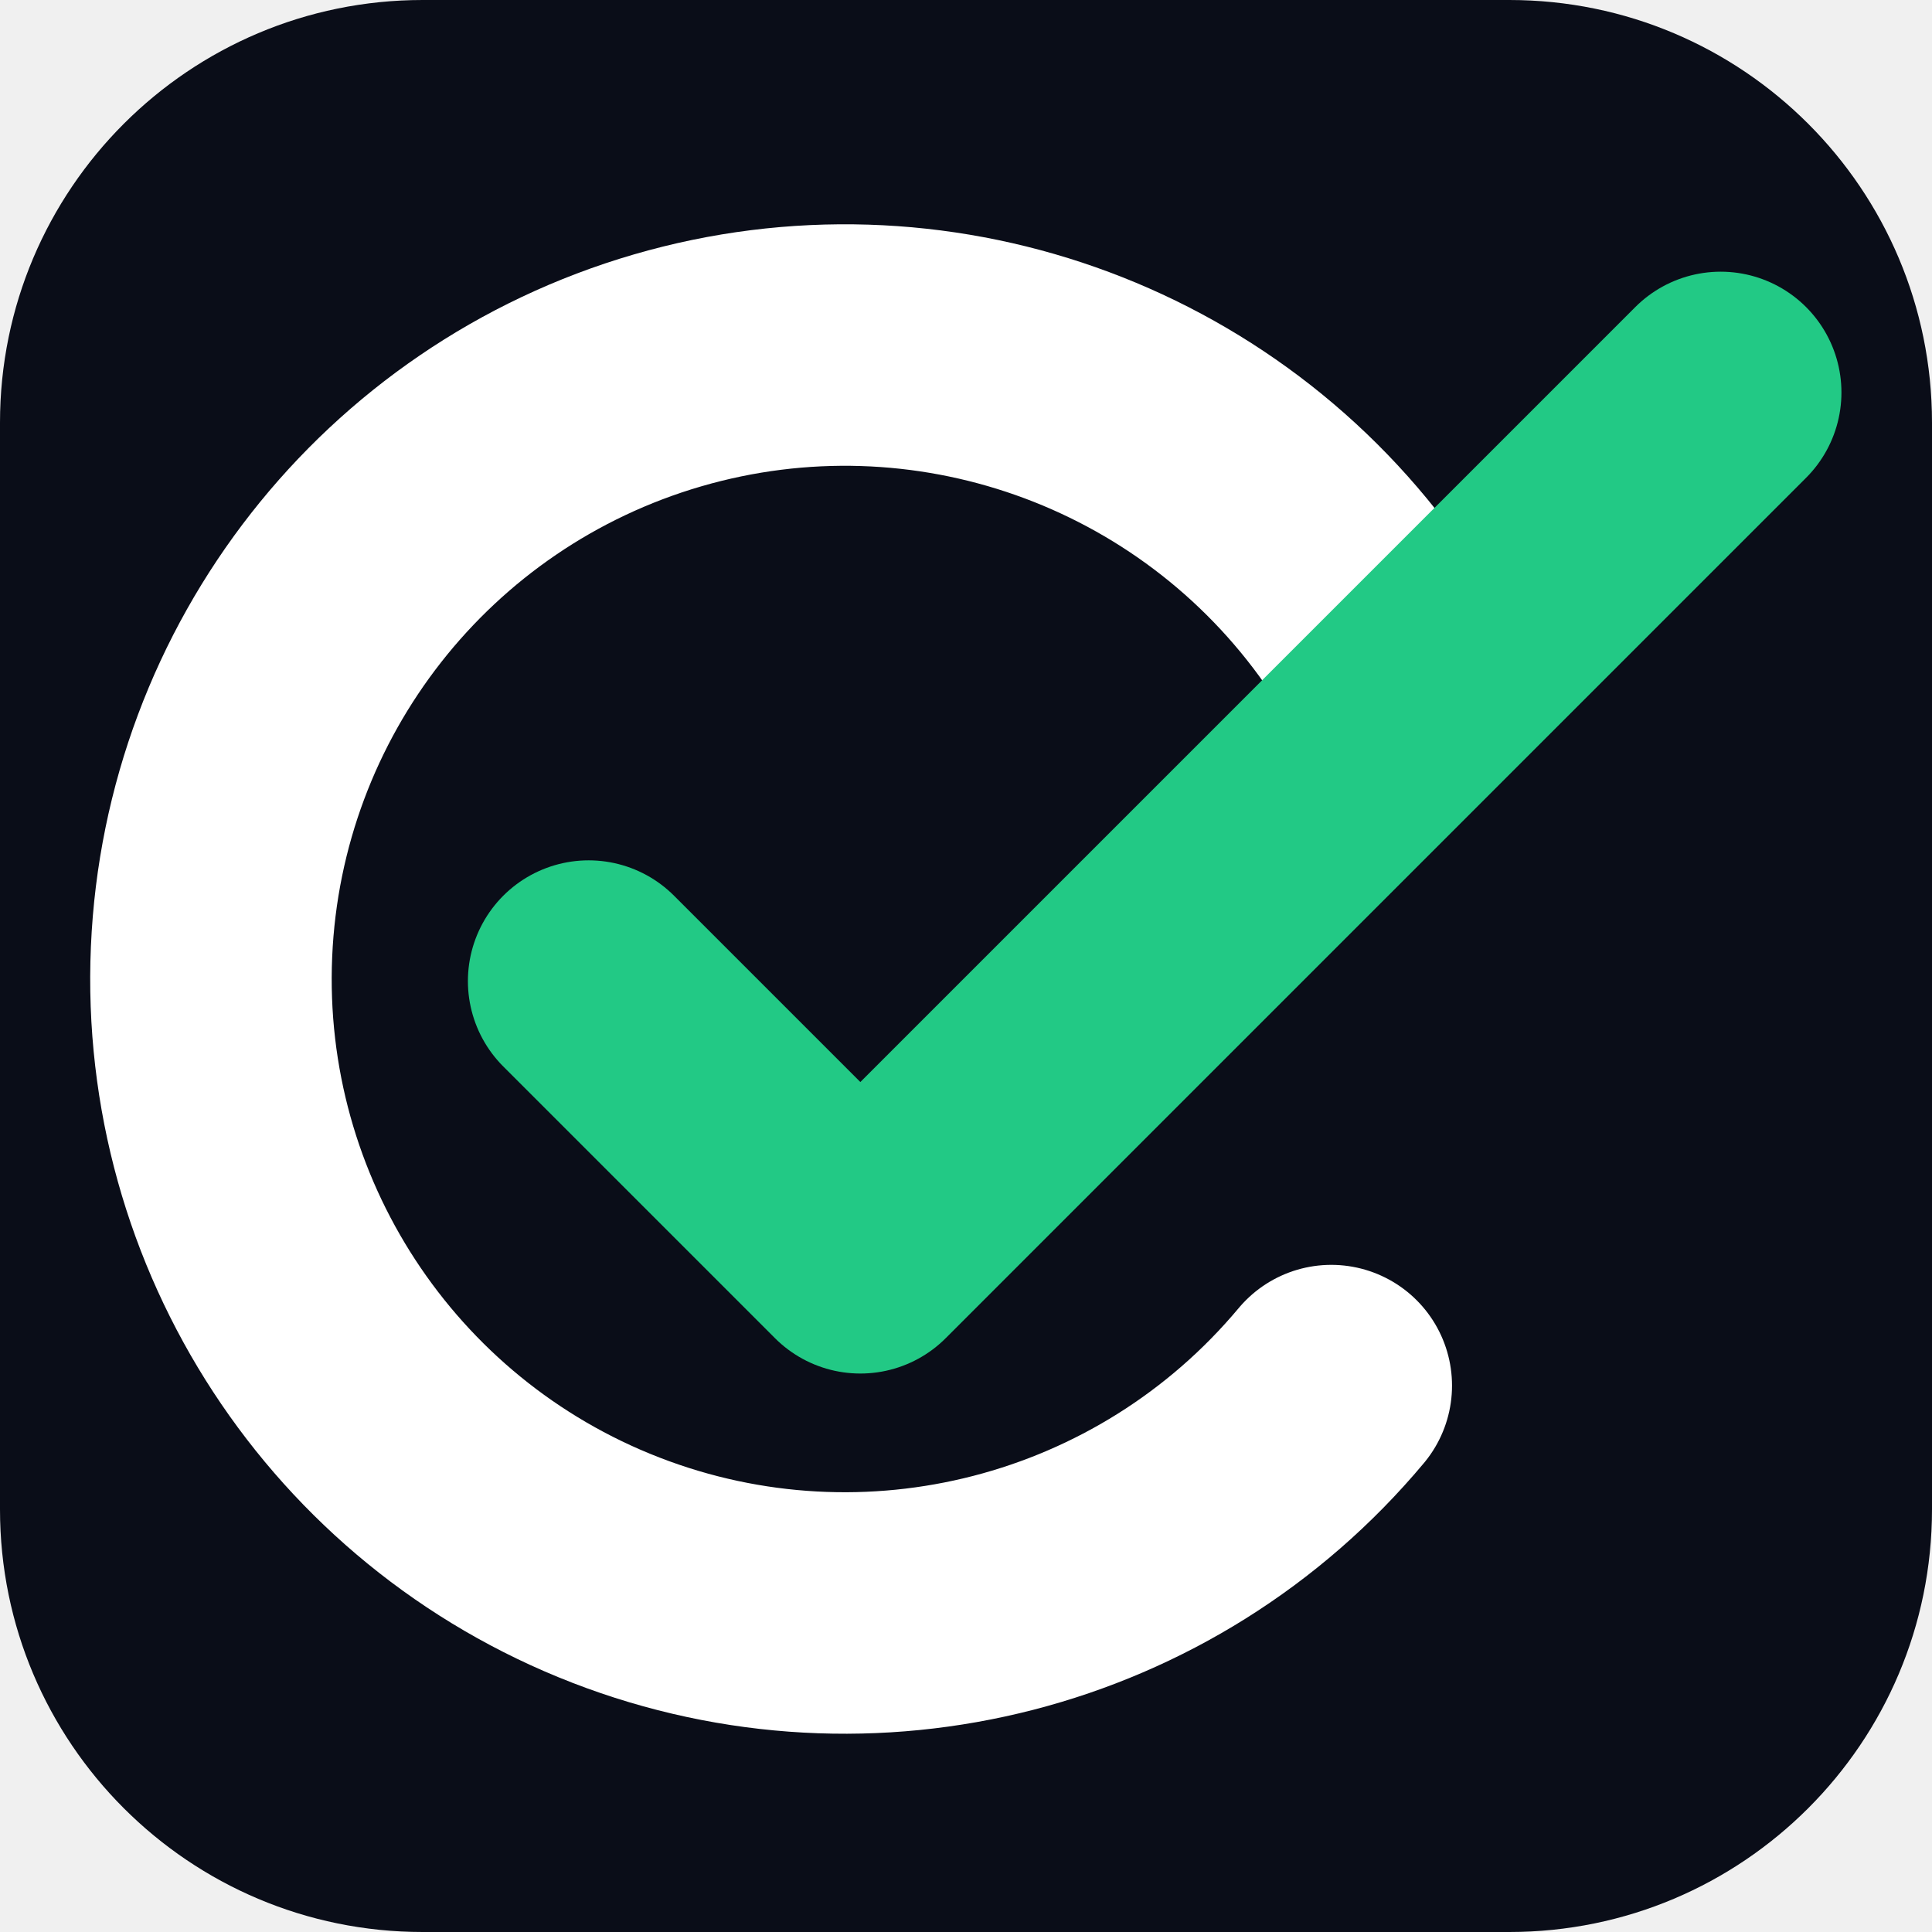
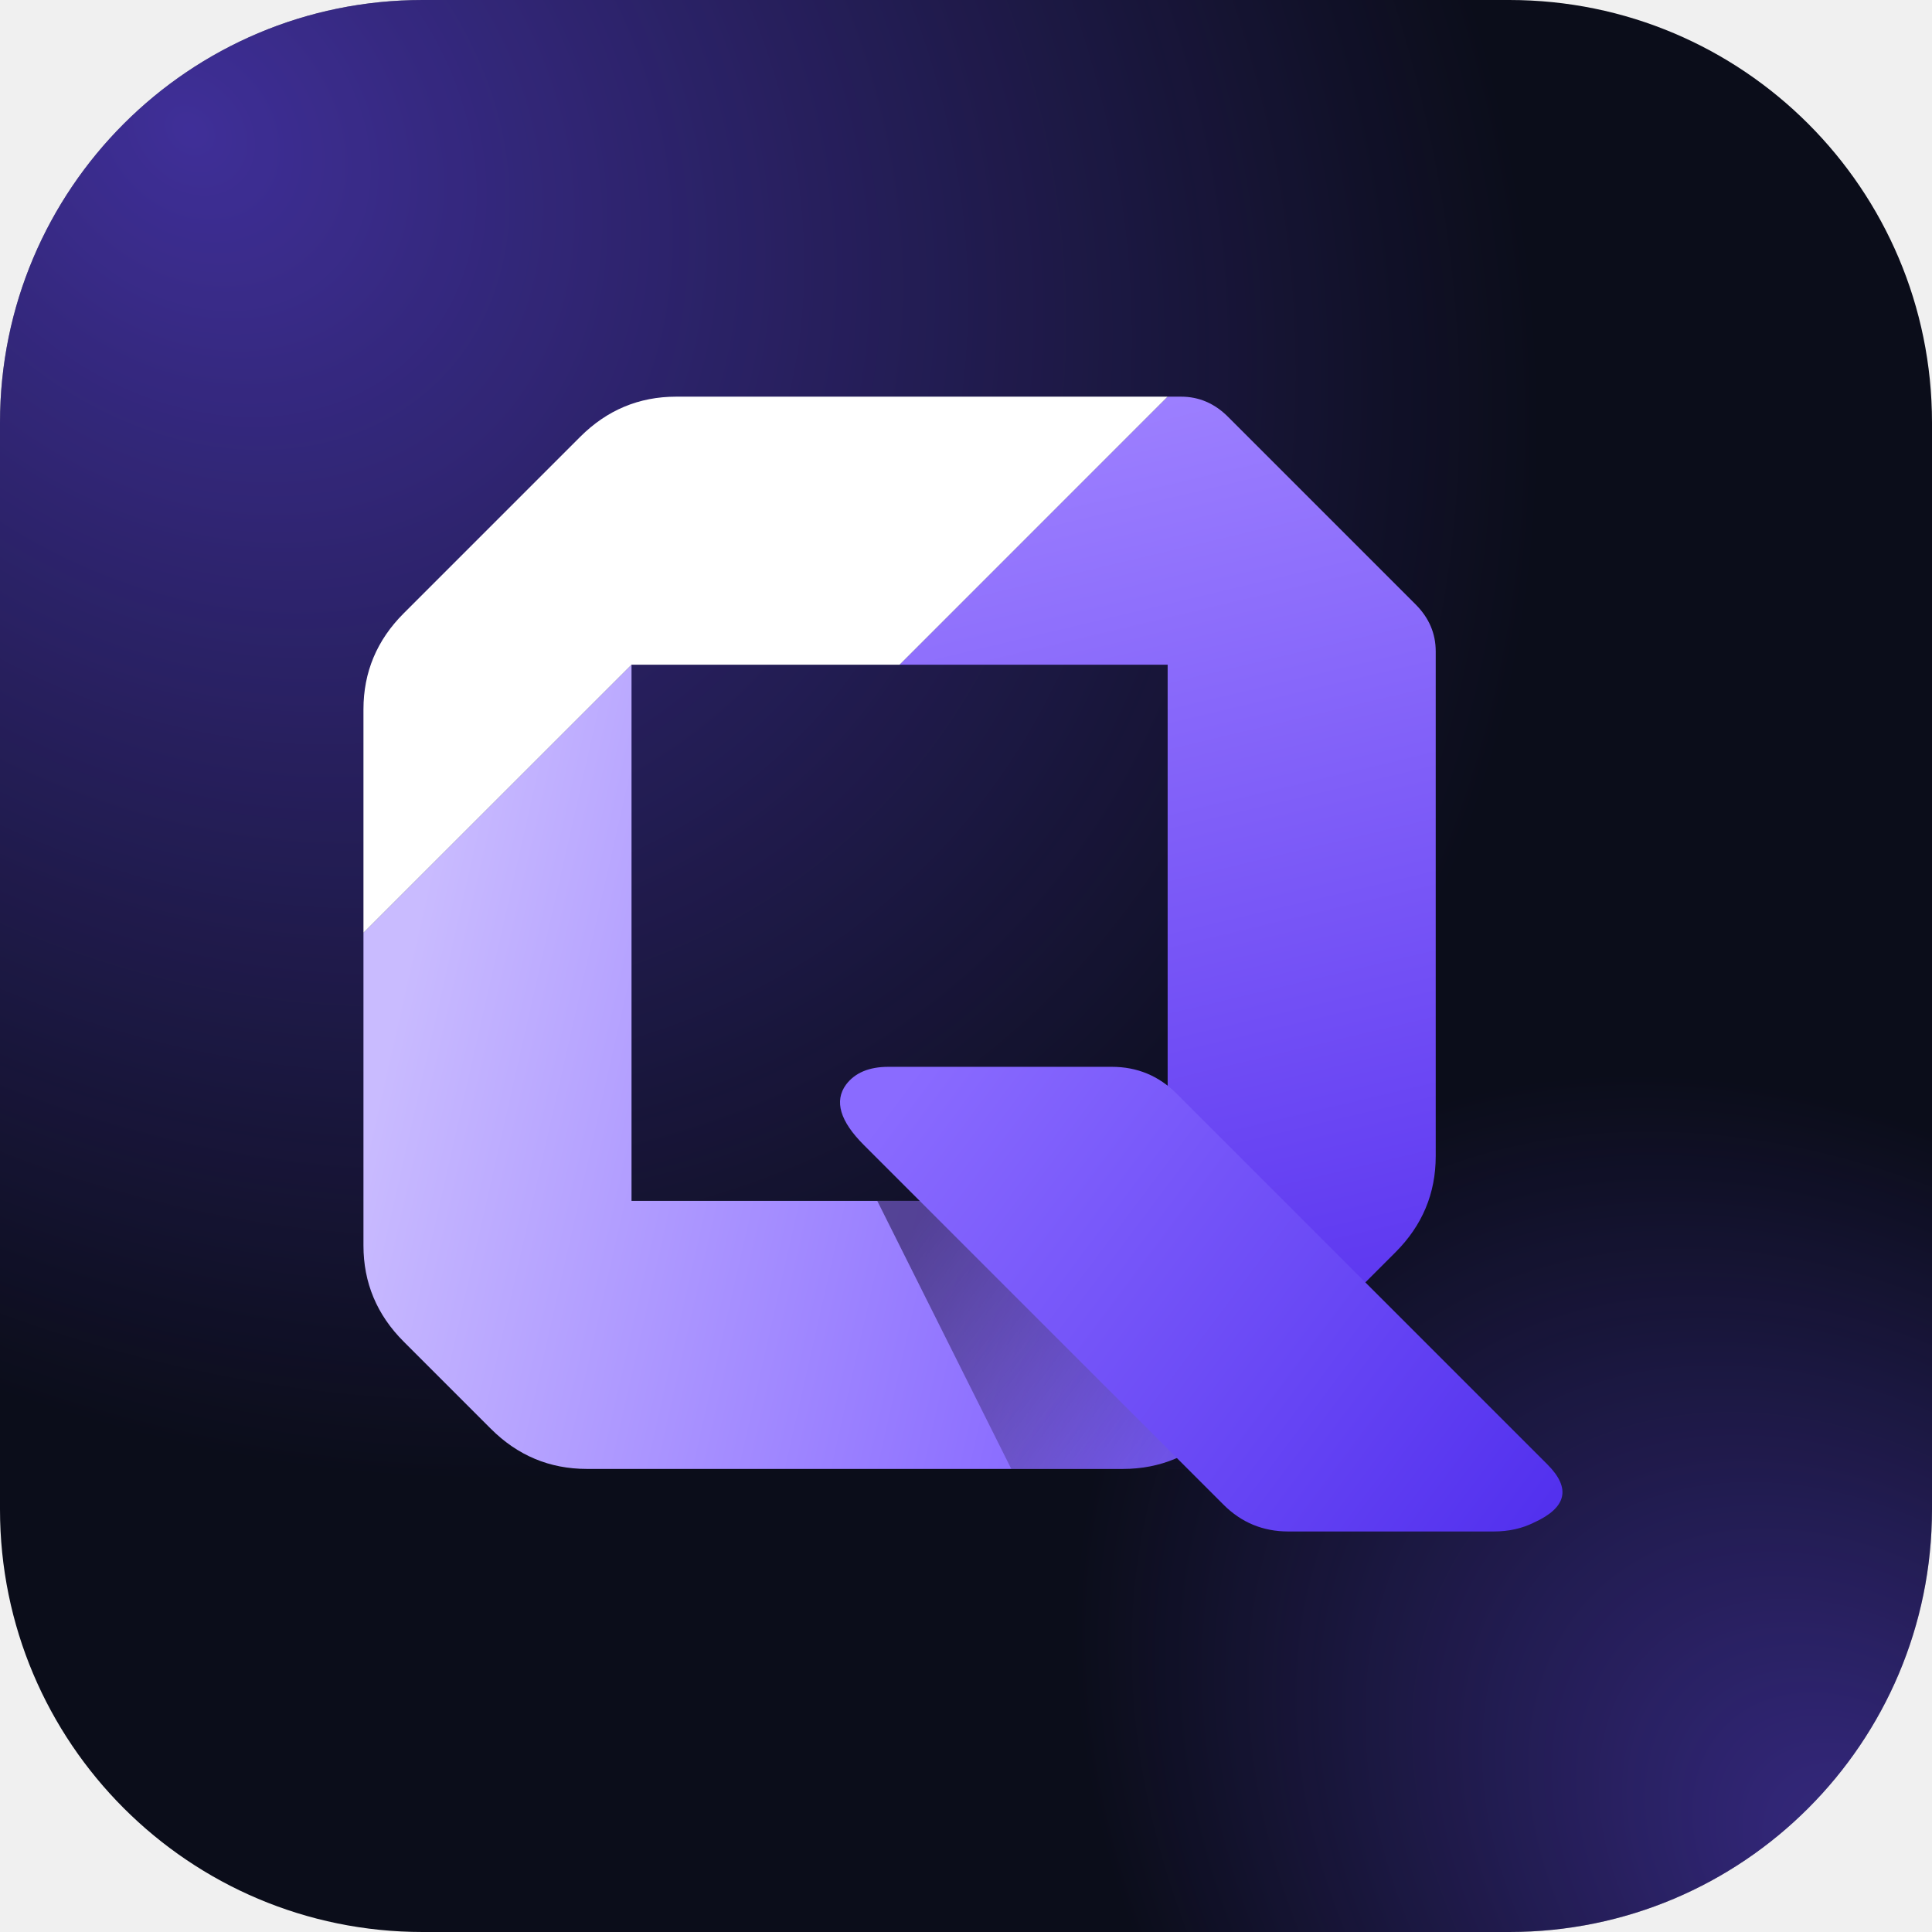
<svg xmlns="http://www.w3.org/2000/svg" viewBox="0 0 64 64">
-   <rect width="64" height="64" rx="14" fill="#0A0D18" />
-   <path d="M 45.2 20.4 A 21 21 0 1 0 44.1 45.9" fill="none" stroke="#FFFFFF" stroke-width="8" stroke-linecap="round" />
-   <path d="M 19.5 32.5 L 28.5 41.5 L 57 13" fill="none" stroke="#22C985" stroke-width="8" stroke-linecap="round" stroke-linejoin="round" />
+   <defs>
+     <radialGradient id="qs-glow" cx="0" cy="0" r="1" gradientUnits="userSpaceOnUse" gradientTransform="translate(6 4) rotate(45) scale(50 40)">
+       <stop offset="0" stop-color="#6A4BFF" stop-opacity=".55" />
+       <stop offset="1" stop-color="#6A4BFF" stop-opacity="0" />
+     </radialGradient>
+     <radialGradient id="qs-glow2" cx="0" cy="0" r="1" gradientUnits="userSpaceOnUse" gradientTransform="translate(62 62) rotate(-135) scale(30 22)">
+       <stop offset="0" stop-color="#6A4BFF" stop-opacity=".45" />
+       <stop offset="1" stop-color="#6A4BFF" stop-opacity="0" />
+     </radialGradient>
+   </defs>
+   <rect width="64" height="64" rx="14" fill="#0B0D1A" />
+   <rect width="64" height="64" rx="14" fill="url(#qs-glow)" />
+   <rect width="64" height="64" rx="14" fill="url(#qs-glow2)" />
+   <g transform="translate(7.6 8.7) scale(.74)">
+     <defs>
+       <linearGradient id="qs-v" x1="40" y1="6" x2="50" y2="48" gradientUnits="userSpaceOnUse">
+         <stop offset="0" stop-color="#9D80FF" />
+         <stop offset="1" stop-color="#5B35F0" />
+       </linearGradient>
+       <linearGradient id="qs-l" x1="6" y1="40" x2="50" y2="50" gradientUnits="userSpaceOnUse">
+         <stop offset="0" stop-color="#C9BBFF" />
+         <stop offset=".65" stop-color="#8F72FF" />
+         <stop offset="1" stop-color="#6A4BFF" />
+       </linearGradient>
+       <linearGradient id="qs-t" x1="30" y1="37" x2="58" y2="58" gradientUnits="userSpaceOnUse">
+         <stop offset="0" stop-color="#8A6BFF" />
+         <stop offset="1" stop-color="#5230EE" />
+       </linearGradient>
+       <linearGradient id="qs-s" x1="30" y1="44" x2="46" y2="56" gradientUnits="userSpaceOnUse">
+         <stop offset="0" stop-color="#1B1040" stop-opacity=".55" />
+         <stop offset="1" stop-color="#1B1040" stop-opacity="0" />
+       </linearGradient>
+     </defs>
+     <path d="M30 18 L42 6 L42.6 6 Q43.8 6 44.7 6.9 L53.1 15.3 Q54 16.2 54 17.4 L54 40 Q54 42.5 52.2 44.3 L48 48.5 L42 42 L42 18 Z" fill="url(#qs-v)" />
+     <path d="M6 30 L18 18 L18 42 L42 42 L48 48.5 L44.3 52.2 Q42.5 54 40 54 L16 54 Q13.5 54 11.7 52.2 L7.8 48.3 Q6 46.5 6 44 Z" fill="url(#qs-l)" />
+     <path d="M29 42 L41 42 L47 54 L35 54 Z" fill="url(#qs-s)" />
+     <path d="M29.5 36 L39.5 36 Q41.2 36 42.4 37.2 L59 53.8 Q60.6 55.4 58.4 56.4 Q57.6 56.8 56.6 56.8 L47.4 56.8 Q45.7 56.8 44.5 55.6 L28.4 39.5 Q26.8 37.9 27.6 36.8 Q28.2 36 29.5 36 Z" fill="url(#qs-t)" />
+     <path d="M7.8 15.7 L15.7 7.8 Q17.5 6 20 6 L42 6 L30 18 L18 18 L18 18 L6 30 L6 20 Q6 17.5 7.8 15.7 Z" fill="#FFFFFF" />
+   </g>
</svg>
